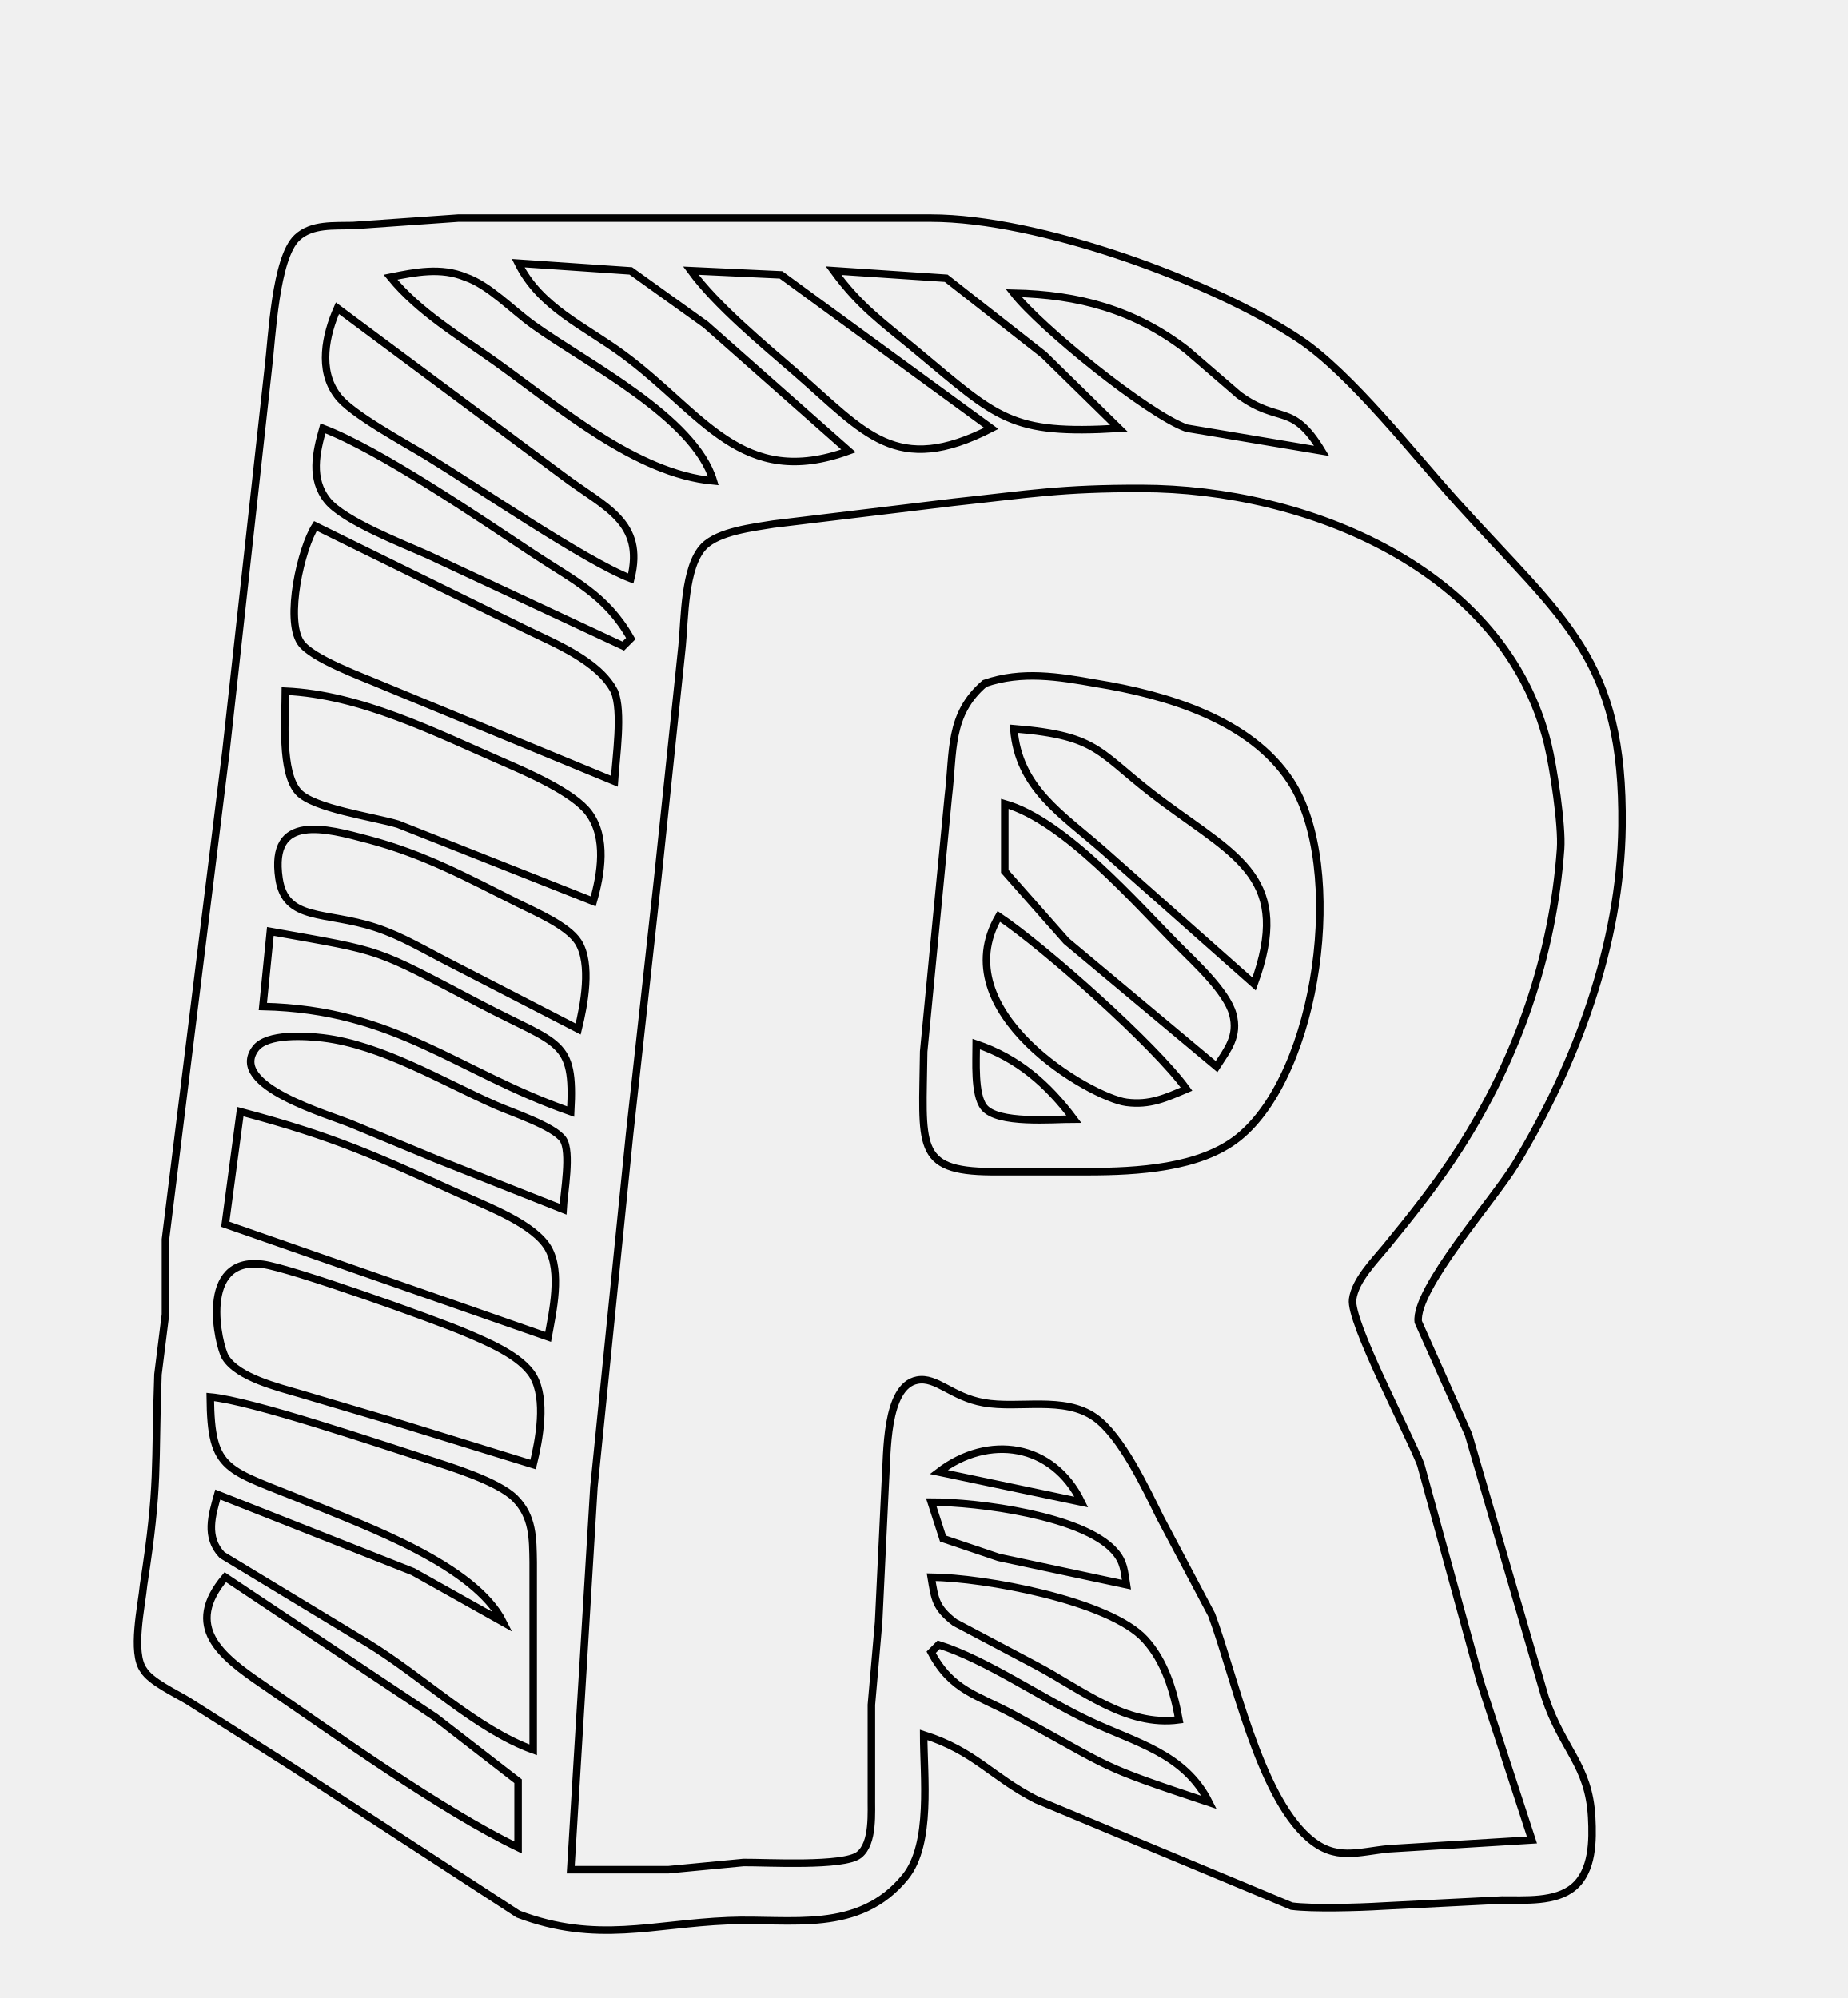
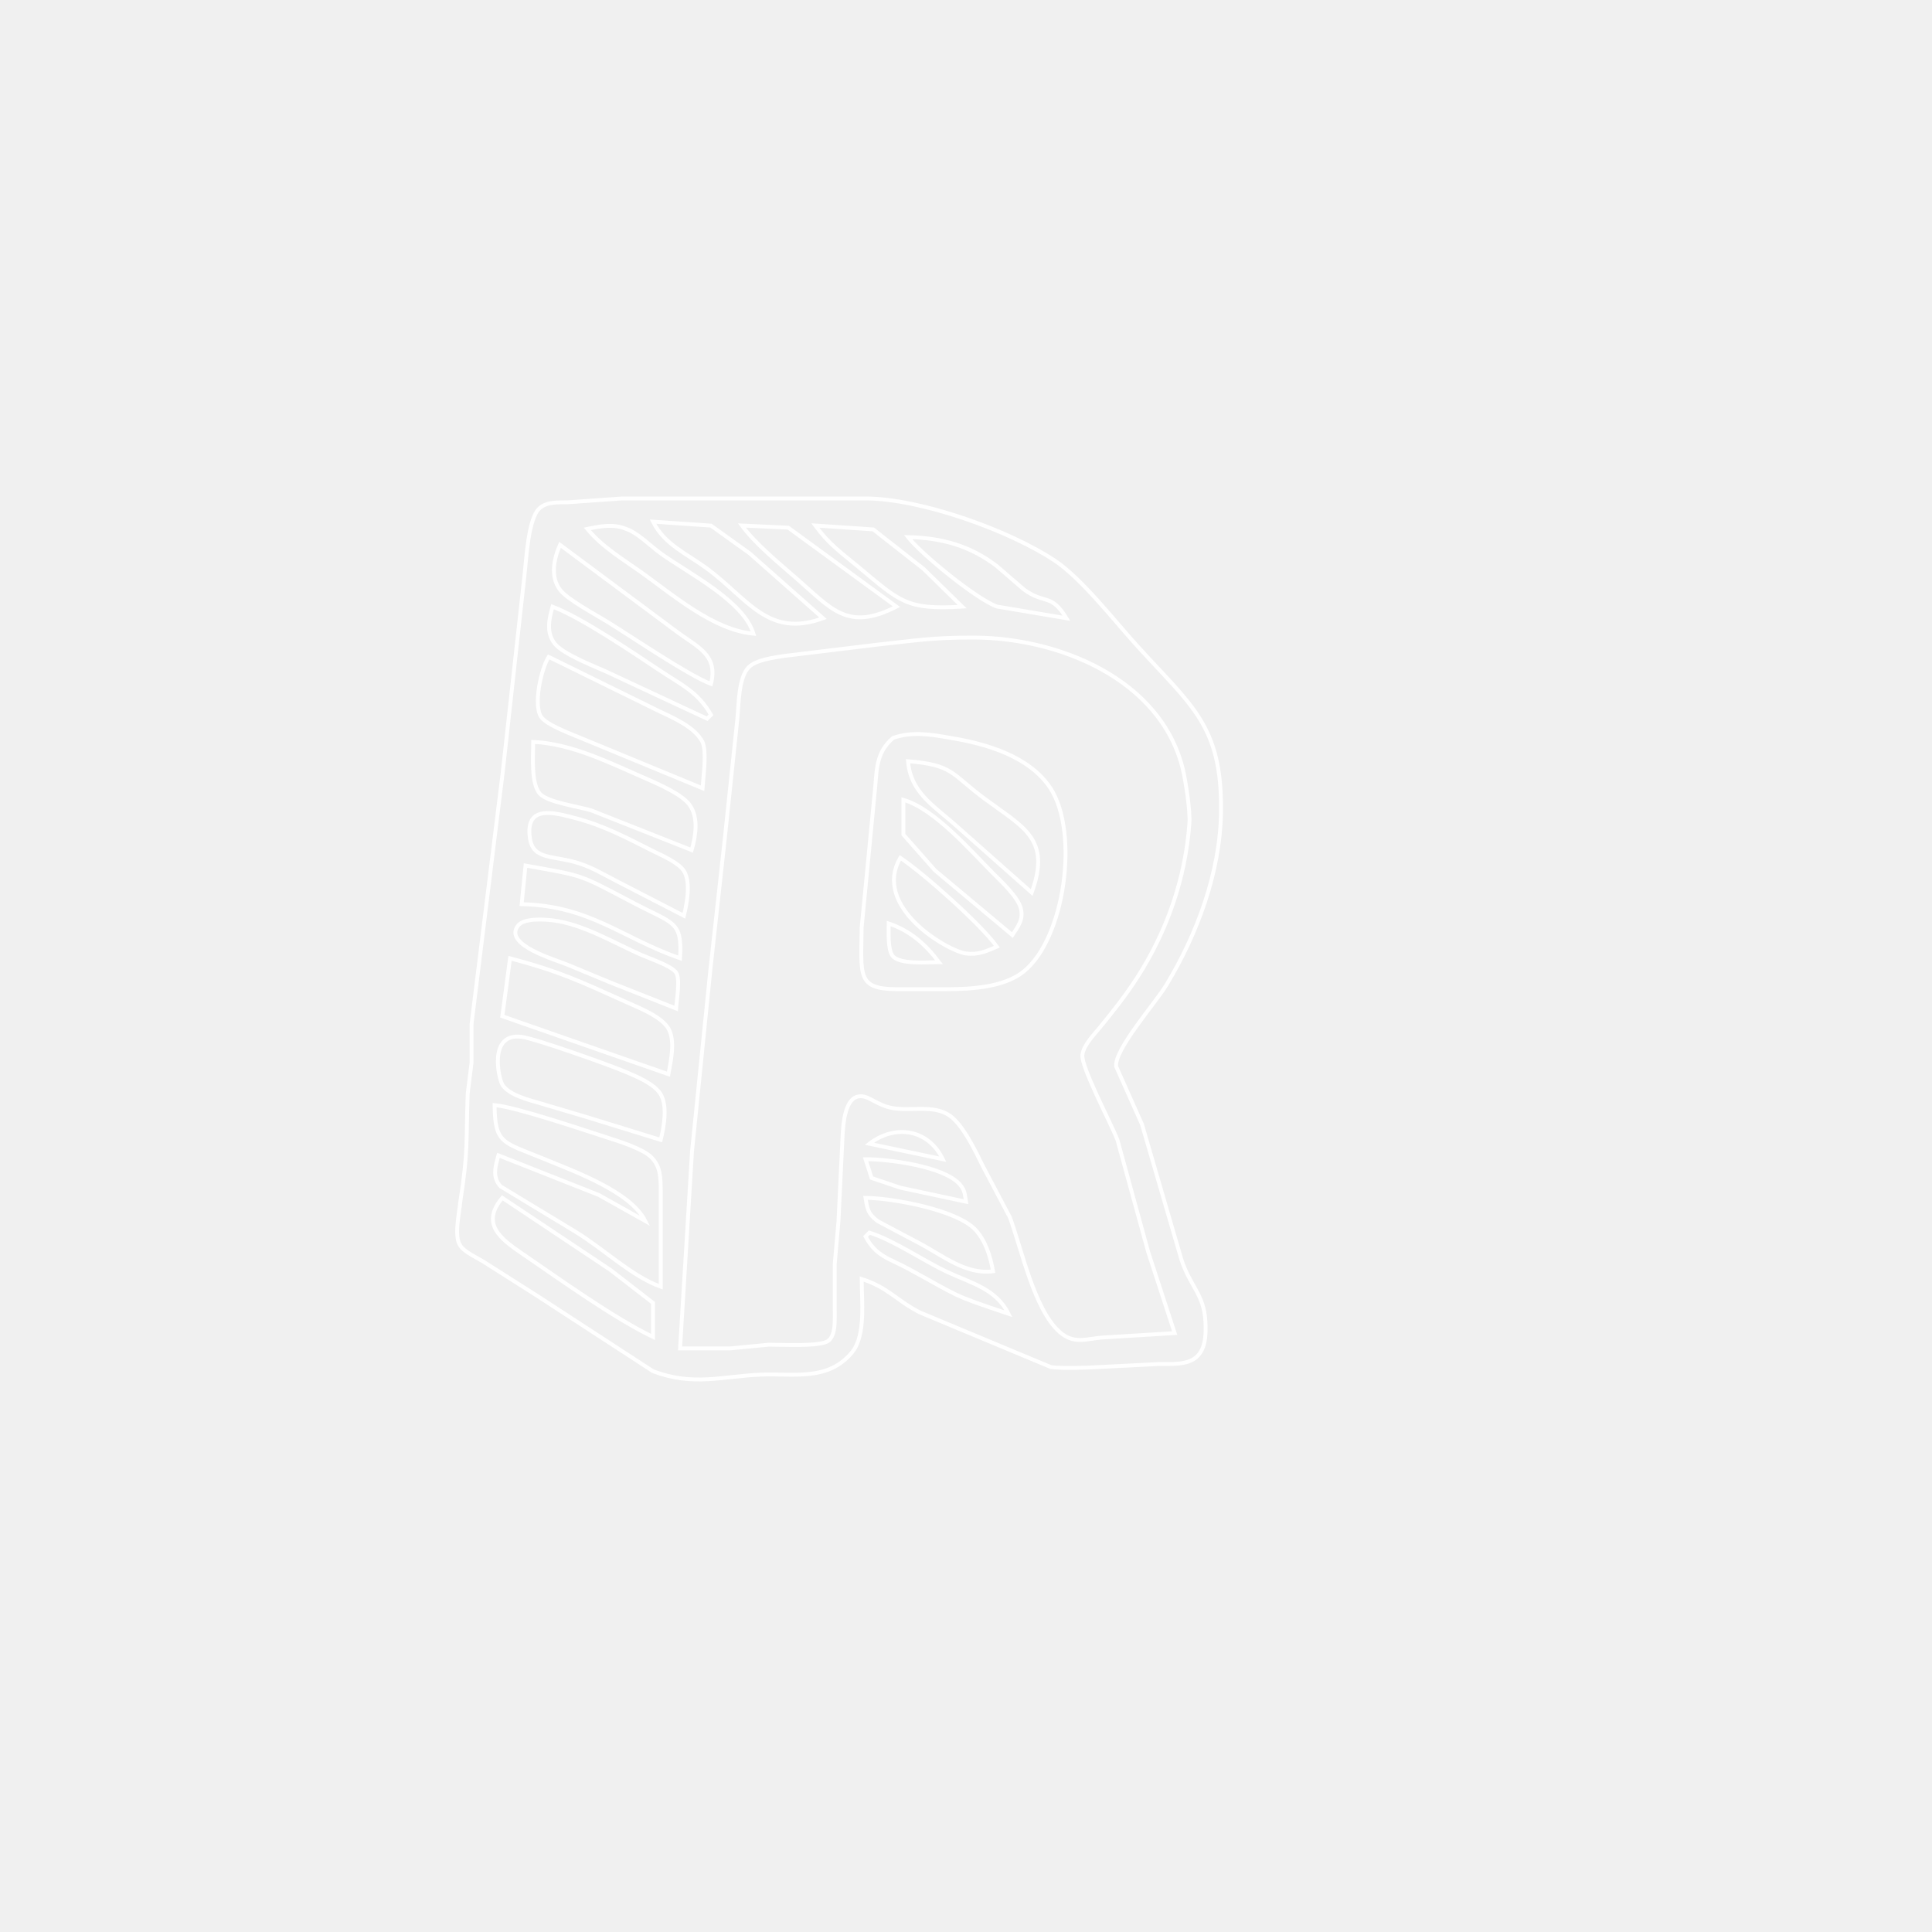
- <svg xmlns="http://www.w3.org/2000/svg" width="0.82in" height="0.887in" viewBox="0 0 246 266">
-   <path id="Selection" fill="none" stroke="black" stroke-width="1" d="M 123.00,231.00            C 129.84,233.18 131.97,236.54 138.00,239.63              138.00,239.63 172.00,253.81 172.00,253.81              174.73,254.17 180.94,254.00 184.00,253.81              184.00,253.81 200.00,253.00 200.00,253.00              203.01,252.98 207.15,253.32 209.57,251.26              212.11,249.10 212.12,245.07 211.96,242.00              211.59,234.99 208.07,232.99 205.75,226.00              205.75,226.00 195.55,191.00 195.55,191.00              195.55,191.00 188.86,176.00 188.86,176.00              188.39,171.60 198.94,159.70 201.80,155.00              209.86,141.71 215.81,125.71 216.00,110.00              216.26,87.65 208.30,82.62 194.17,67.00              188.32,60.54 179.88,49.68 173.00,45.10              161.20,37.25 138.22,29.02 124.00,29.00              124.00,29.00 61.00,29.00 61.00,29.00              61.00,29.00 47.00,29.99 47.00,29.99              44.52,30.06 41.52,29.76 39.56,31.60              36.65,34.32 36.22,44.93 35.72,49.00              35.72,49.00 30.09,100.00 30.09,100.00              30.09,100.00 22.04,165.00 22.04,165.00              22.04,165.00 22.04,175.00 22.04,175.00              22.04,175.00 21.04,183.00 21.04,183.00              20.59,195.49 21.22,197.49 19.13,211.00              18.87,213.80 17.43,220.07 19.13,222.37              20.05,223.91 23.34,225.45 25.00,226.45              25.00,226.45 39.00,235.34 39.00,235.34              39.00,235.34 69.00,254.87 69.00,254.87              79.48,258.83 86.84,256.16 97.00,255.75              105.24,255.40 114.38,257.56 120.57,249.90              124.11,245.51 123.00,236.51 123.00,231.00 Z            M 113.00,60.00            C 98.72,65.20 93.60,54.97 83.00,47.16              77.81,43.33 71.94,40.92 69.00,35.00              69.00,35.00 84.00,36.03 84.00,36.03              84.00,36.03 94.00,43.20 94.00,43.20              94.00,43.20 113.00,60.00 113.00,60.00 Z            M 95.00,64.00            C 84.69,63.06 74.39,54.14 66.00,48.14              61.17,44.69 55.85,41.56 52.00,36.87              55.26,36.21 58.73,35.50 62.00,36.87              65.07,37.90 68.21,41.21 71.00,43.22              78.11,48.34 92.44,55.48 95.00,64.00 Z            M 132.00,57.00            C 119.28,63.50 115.21,57.56 106.00,49.58              101.53,45.70 95.40,40.64 92.00,36.00              92.00,36.00 104.00,36.56 104.00,36.56              104.00,36.56 132.00,57.00 132.00,57.00 Z            M 149.00,57.00            C 134.51,57.86 132.96,55.71 122.00,46.59              117.49,42.84 114.53,40.82 111.00,36.00              111.00,36.00 126.00,37.01 126.00,37.01              126.00,37.01 139.00,47.20 139.00,47.20              139.00,47.20 149.00,57.00 149.00,57.00 Z            M 176.00,60.00            C 176.00,60.00 158.00,56.97 158.00,56.97              152.77,55.09 138.51,43.50 135.00,39.00              143.63,39.19 151.06,41.19 158.00,46.53              158.00,46.53 165.00,52.57 165.00,52.57              170.40,56.50 172.03,53.46 176.00,60.00 Z            M 44.93,41.00            C 44.93,41.00 75.00,63.37 75.00,63.37              80.51,67.51 85.90,69.41 84.00,77.00              78.01,74.71 63.45,64.76 57.00,60.81              54.11,59.04 46.63,55.02 44.93,52.62              42.34,49.21 43.37,44.53 44.93,41.00 Z            M 84.00,85.00            C 84.00,85.00 83.00,86.00 83.00,86.00              83.00,86.00 57.00,73.86 57.00,73.86              53.62,72.35 45.77,69.31 43.60,66.61              41.29,63.74 42.09,60.20 43.00,57.00              50.57,59.88 63.76,68.87 71.00,73.67              76.43,77.27 80.71,79.17 84.00,85.00 Z            M 204.00,245.00            C 204.00,245.00 185.00,246.17 185.00,246.17              180.79,246.57 177.84,247.89 174.21,244.69              167.61,238.86 164.38,223.15 161.34,215.00              161.34,215.00 154.47,202.00 154.47,202.00              152.56,198.13 149.31,191.21 145.82,188.74              141.68,185.82 135.71,187.61 131.00,186.77              126.74,186.02 124.71,183.27 122.14,183.76              117.88,184.57 118.15,193.73 117.91,197.00              117.91,197.00 117.00,216.00 117.00,216.00              117.00,216.00 116.04,227.00 116.04,227.00              116.04,227.00 116.04,239.00 116.04,239.00              116.00,241.30 116.38,245.41 114.40,246.98              112.36,248.59 102.05,247.97 99.00,248.00              99.00,248.00 89.00,248.96 89.00,248.96              89.00,248.96 76.00,248.96 76.00,248.96              76.00,248.96 79.09,198.00 79.09,198.00              79.09,198.00 83.84,151.00 83.84,151.00              83.84,151.00 87.58,117.00 87.58,117.00              87.58,117.00 90.83,86.00 90.83,86.00              91.19,82.40 91.10,75.41 93.73,72.72              95.71,70.71 100.29,70.20 103.00,69.75              103.00,69.75 127.00,66.84 127.00,66.84              137.31,65.73 141.27,64.98 152.00,65.00              173.91,65.03 200.40,75.69 206.10,99.00              206.87,102.16 208.04,109.87 207.82,113.00              206.80,127.28 202.04,140.97 194.30,153.00              191.37,157.56 188.00,161.82 184.57,166.00              182.97,167.95 180.47,170.44 180.12,173.00              179.72,175.99 187.54,190.75 189.19,195.00              189.19,195.00 197.15,224.00 197.15,224.00              197.15,224.00 204.00,245.00 204.00,245.00 Z            M 42.00,70.00            C 42.00,70.00 70.00,83.76 70.00,83.76              73.88,85.66 79.74,87.98 81.82,92.04              82.93,94.77 82.03,100.69 81.82,104.00              81.82,104.00 51.00,91.28 51.00,91.28              48.38,90.15 41.50,87.70 40.03,85.51              37.95,82.40 40.09,72.95 42.00,70.00 Z            M 131.13,90.97            C 126.29,95.09 127.00,100.05 126.28,106.00              126.28,106.00 123.00,140.00 123.00,140.00              122.86,152.48 121.77,155.93 132.00,156.00              132.00,156.00 145.00,156.00 145.00,156.00              151.32,155.99 159.81,155.54 164.91,151.44              175.61,142.85 179.29,115.44 171.87,104.01              166.49,95.74 155.21,92.47 146.00,90.97              140.90,90.06 136.11,89.26 131.13,90.97 Z            M 79.00,120.00            C 79.00,120.00 53.00,109.72 53.00,109.72              49.71,108.73 41.75,107.64 39.74,105.44              37.35,102.83 38.00,95.51 38.00,92.00              48.05,92.47 57.88,97.45 67.00,101.42              70.21,102.82 76.36,105.47 78.40,108.21              80.86,111.51 80.04,116.35 79.00,120.00 Z            M 167.00,131.00            C 167.00,131.00 147.00,113.28 147.00,113.28              141.39,108.34 135.64,104.95 135.00,97.00              146.84,97.97 146.10,100.28 155.00,106.84              164.92,114.17 172.08,117.09 167.00,131.00 Z            M 162.00,142.00            C 162.00,142.00 142.00,125.28 142.00,125.28              142.00,125.28 133.80,116.00 133.80,116.00              133.80,116.00 133.80,107.00 133.80,107.00              141.79,109.28 151.20,120.17 157.00,126.00              159.19,128.20 163.34,132.02 164.16,135.00              164.96,137.93 163.48,139.72 162.00,142.00 Z            M 76.99,137.00            C 76.99,137.00 60.00,128.24 60.00,128.24              56.72,126.58 53.51,124.61 50.00,123.47              43.30,121.28 38.00,122.70 37.15,116.95              35.84,108.12 43.51,110.30 49.00,111.75              56.51,113.74 62.15,116.82 69.00,120.25              71.33,121.41 75.59,123.22 76.99,125.39              78.84,128.31 77.77,133.83 76.99,137.00 Z            M 133.00,122.00            C 139.11,126.10 153.84,139.19 158.00,145.00              155.23,146.17 153.13,147.17 150.00,146.76              145.27,146.13 125.60,134.74 133.00,122.00 Z            M 76.00,148.00            C 60.87,142.72 52.70,134.39 35.00,134.00              35.00,134.00 36.00,124.00 36.00,124.00              51.45,126.77 49.49,126.09 64.00,133.70              74.47,139.20 76.54,138.33 76.00,148.00 Z            M 74.98,161.00            C 74.98,161.00 58.00,154.28 58.00,154.28              58.00,154.28 47.00,149.72 47.00,149.72              44.01,148.43 30.21,144.60 34.04,139.58              35.59,137.56 40.71,137.91 43.00,138.18              50.86,139.13 58.90,144.00 66.00,147.14              68.12,148.08 73.78,149.94 74.98,151.70              76.11,153.38 75.10,158.73 74.98,161.00 Z            M 143.00,149.00            C 140.17,149.00 132.83,149.69 131.02,147.40              129.70,145.73 130.00,141.14 130.00,139.00              135.56,140.88 139.51,144.35 143.00,149.00 Z            M 72.99,178.00            C 72.99,178.00 30.00,163.00 30.00,163.00              30.00,163.00 32.00,148.00 32.00,148.00              44.80,151.40 50.06,153.91 62.00,159.30              65.29,160.79 71.17,163.05 72.99,166.19              74.81,169.36 73.61,174.58 72.99,178.00 Z            M 70.99,195.00            C 70.99,195.00 52.00,189.14 52.00,189.14              52.00,189.14 40.00,185.58 40.00,185.58              37.04,184.71 31.71,183.43 30.02,180.73              29.08,179.23 26.29,167.19 35.02,168.34              38.72,168.83 57.84,175.65 62.00,177.43              64.82,178.63 69.38,180.51 70.99,183.21              72.81,186.32 71.81,191.68 70.99,195.00 Z            M 71.00,233.00            C 63.49,230.30 56.43,223.37 49.00,218.81              49.00,218.81 29.57,207.05 29.57,207.05              27.31,204.66 28.22,201.78 29.00,199.00              29.00,199.00 55.00,209.27 55.00,209.27              55.00,209.27 67.00,216.00 67.00,216.00              63.19,208.39 48.77,203.22 41.00,200.01              30.12,195.52 28.10,196.14 28.00,186.00              33.55,186.50 50.57,192.28 57.00,194.34              60.12,195.35 66.33,197.26 68.57,199.50              70.99,201.92 70.95,204.82 71.00,208.00              71.00,208.00 71.00,233.00 71.00,233.00 Z            M 144.00,200.00            C 144.00,200.00 125.00,196.00 125.00,196.00              131.63,190.92 140.20,192.16 144.00,200.00 Z            M 150.00,211.00            C 150.00,211.00 133.00,207.37 133.00,207.37              133.00,207.37 125.57,204.86 125.57,204.86              125.57,204.86 124.00,200.00 124.00,200.00              130.14,200.00 144.23,201.81 148.40,206.51              149.73,208.00 149.70,209.19 150.00,211.00 Z            M 30.00,210.00            C 30.00,210.00 58.00,228.67 58.00,228.67              58.00,228.67 68.99,237.18 68.99,237.18              68.99,237.18 68.99,246.00 68.99,246.00              58.72,241.05 44.76,230.99 35.00,224.33              29.34,220.47 24.43,216.59 30.00,210.00 Z            M 157.00,229.00            C 149.97,229.96 143.97,224.93 138.00,221.78              138.00,221.78 127.15,216.04 127.15,216.04              124.59,214.07 124.49,212.97 124.00,210.00              130.99,210.06 147.68,213.10 152.45,218.27              155.13,221.19 156.31,225.20 157.00,229.00 Z            M 161.00,240.00            C 145.71,234.90 148.63,235.70 135.00,228.31              130.11,225.66 126.73,225.16 124.00,220.00              124.00,220.00 125.00,219.00 125.00,219.00              131.36,221.01 138.79,226.17 145.00,229.11              151.22,232.05 157.73,233.46 161.00,240.00 Z" />
+ <svg xmlns="http://www.w3.org/2000/svg" width="9in" height="9in" viewBox="-100 -100 500 500">
+   <path id="Selection" fill="none" stroke="white" stroke-width="1" d="M 123.00,231.00            C 129.84,233.18 131.97,236.54 138.00,239.63              138.00,239.63 172.00,253.81 172.00,253.81              174.73,254.17 180.94,254.00 184.00,253.81              184.00,253.81 200.00,253.00 200.00,253.00              203.01,252.98 207.15,253.32 209.57,251.26              212.11,249.10 212.12,245.07 211.96,242.00              211.59,234.99 208.07,232.99 205.75,226.00              205.75,226.00 195.55,191.00 195.55,191.00              195.55,191.00 188.86,176.00 188.86,176.00              188.39,171.60 198.94,159.70 201.80,155.00              209.86,141.71 215.81,125.71 216.00,110.00              216.26,87.65 208.30,82.62 194.17,67.00              188.32,60.54 179.88,49.68 173.00,45.10              161.20,37.25 138.22,29.02 124.00,29.00              124.00,29.00 61.00,29.00 61.00,29.00              61.00,29.00 47.00,29.99 47.00,29.99              44.52,30.06 41.52,29.76 39.56,31.60              36.65,34.32 36.22,44.93 35.72,49.00              35.72,49.00 30.09,100.00 30.09,100.00              30.09,100.00 22.04,165.00 22.04,165.00              22.04,165.00 22.04,175.00 22.04,175.00              22.04,175.00 21.04,183.00 21.04,183.00              20.59,195.49 21.22,197.49 19.13,211.00              18.87,213.80 17.43,220.07 19.13,222.37              20.05,223.91 23.34,225.45 25.00,226.45              25.00,226.45 39.00,235.34 39.00,235.34              39.00,235.34 69.00,254.87 69.00,254.87              79.48,258.83 86.84,256.16 97.00,255.75              105.24,255.40 114.38,257.56 120.57,249.90              124.11,245.51 123.00,236.51 123.00,231.00 Z            M 113.00,60.00            C 98.72,65.20 93.60,54.97 83.00,47.16              77.81,43.33 71.94,40.92 69.00,35.00              69.00,35.00 84.00,36.03 84.00,36.03              84.00,36.03 94.00,43.20 94.00,43.20              94.00,43.20 113.00,60.00 113.00,60.00 Z            M 95.00,64.00            C 84.69,63.06 74.39,54.14 66.00,48.14              61.17,44.69 55.85,41.56 52.00,36.87              55.26,36.21 58.73,35.50 62.00,36.87              65.07,37.90 68.21,41.21 71.00,43.22              78.11,48.34 92.44,55.48 95.00,64.00 Z            M 132.00,57.00            C 119.28,63.50 115.21,57.56 106.00,49.58              101.53,45.70 95.40,40.64 92.00,36.00              92.00,36.00 104.00,36.56 104.00,36.56              104.00,36.56 132.00,57.00 132.00,57.00 Z            M 149.00,57.00            C 134.51,57.86 132.96,55.71 122.00,46.59              117.49,42.84 114.53,40.82 111.00,36.00              111.00,36.00 126.00,37.01 126.00,37.01              126.00,37.01 139.00,47.20 139.00,47.20              139.00,47.20 149.00,57.00 149.00,57.00 Z            M 176.00,60.00            C 176.00,60.00 158.00,56.97 158.00,56.97              152.77,55.09 138.51,43.50 135.00,39.00              143.63,39.19 151.06,41.19 158.00,46.53              158.00,46.53 165.00,52.57 165.00,52.57              170.40,56.50 172.03,53.46 176.00,60.00 Z            M 44.93,41.00            C 44.93,41.00 75.00,63.37 75.00,63.37              80.51,67.51 85.90,69.41 84.00,77.00              78.01,74.71 63.45,64.76 57.00,60.81              54.11,59.04 46.63,55.02 44.93,52.62              42.34,49.21 43.37,44.53 44.93,41.00 Z            M 84.00,85.00            C 84.00,85.00 83.00,86.00 83.00,86.00              83.00,86.00 57.00,73.86 57.00,73.86              53.62,72.35 45.77,69.31 43.60,66.61              41.29,63.74 42.09,60.20 43.00,57.00              50.57,59.88 63.76,68.87 71.00,73.67              76.43,77.27 80.71,79.17 84.00,85.00 Z            M 204.00,245.00            C 204.00,245.00 185.00,246.17 185.00,246.17              180.79,246.57 177.84,247.89 174.21,244.69              167.61,238.86 164.38,223.15 161.34,215.00              161.34,215.00 154.47,202.00 154.47,202.00              152.56,198.13 149.31,191.21 145.82,188.74              141.68,185.82 135.71,187.61 131.00,186.77              126.74,186.02 124.71,183.27 122.14,183.76              117.88,184.57 118.15,193.73 117.91,197.00              117.91,197.00 117.00,216.00 117.00,216.00              117.00,216.00 116.04,227.00 116.04,227.00              116.04,227.00 116.04,239.00 116.04,239.00              116.00,241.30 116.38,245.41 114.40,246.98              112.36,248.59 102.05,247.97 99.00,248.00              99.00,248.00 89.00,248.96 89.00,248.96              89.00,248.96 76.00,248.96 76.00,248.96              76.00,248.96 79.09,198.00 79.09,198.00              79.09,198.00 83.84,151.00 83.84,151.00              83.84,151.00 87.58,117.00 87.58,117.00              87.58,117.00 90.83,86.00 90.83,86.00              91.19,82.40 91.10,75.41 93.73,72.72              95.71,70.71 100.29,70.20 103.00,69.75              103.00,69.75 127.00,66.84 127.00,66.84              137.31,65.73 141.27,64.98 152.00,65.00              173.91,65.03 200.40,75.69 206.10,99.00              206.87,102.16 208.04,109.87 207.82,113.00              206.80,127.28 202.04,140.97 194.30,153.00              191.37,157.56 188.00,161.82 184.57,166.00              182.97,167.95 180.47,170.44 180.12,173.00              179.72,175.99 187.54,190.75 189.19,195.00              189.19,195.00 197.15,224.00 197.15,224.00              197.15,224.00 204.00,245.00 204.00,245.00 Z            M 42.00,70.00            C 42.00,70.00 70.00,83.76 70.00,83.76              73.88,85.66 79.74,87.98 81.82,92.04              82.93,94.77 82.03,100.69 81.82,104.00              81.82,104.00 51.00,91.28 51.00,91.28              48.38,90.15 41.50,87.70 40.03,85.51              37.95,82.40 40.09,72.95 42.00,70.00 Z            M 131.13,90.97            C 126.29,95.09 127.00,100.05 126.28,106.00              126.28,106.00 123.00,140.00 123.00,140.00              122.86,152.48 121.77,155.93 132.00,156.00              132.00,156.00 145.00,156.00 145.00,156.00              151.32,155.99 159.81,155.54 164.91,151.44              175.61,142.85 179.29,115.44 171.87,104.01              166.49,95.74 155.21,92.47 146.00,90.97              140.90,90.06 136.11,89.26 131.13,90.97 Z            M 79.00,120.00            C 79.00,120.00 53.00,109.72 53.00,109.72              49.71,108.73 41.75,107.64 39.74,105.44              37.35,102.83 38.00,95.51 38.00,92.00              48.05,92.47 57.88,97.45 67.00,101.42              70.21,102.82 76.36,105.47 78.40,108.21              80.86,111.51 80.04,116.35 79.00,120.00 Z            M 167.00,131.00            C 167.00,131.00 147.00,113.28 147.00,113.28              141.39,108.34 135.64,104.95 135.00,97.00              146.84,97.97 146.10,100.28 155.00,106.84              164.92,114.17 172.08,117.09 167.00,131.00 Z            M 162.00,142.00            C 162.00,142.00 142.00,125.28 142.00,125.28              142.00,125.28 133.80,116.00 133.80,116.00              133.80,116.00 133.80,107.00 133.80,107.00              141.79,109.28 151.20,120.17 157.00,126.00              159.19,128.20 163.34,132.02 164.16,135.00              164.96,137.93 163.48,139.72 162.00,142.00 Z            M 76.99,137.00            C 76.99,137.00 60.00,128.24 60.00,128.24              56.72,126.58 53.51,124.61 50.00,123.47              43.30,121.28 38.00,122.70 37.15,116.95              35.84,108.12 43.51,110.30 49.00,111.75              56.51,113.74 62.15,116.82 69.00,120.25              71.33,121.41 75.59,123.22 76.99,125.39              78.84,128.31 77.77,133.83 76.99,137.00 Z            M 133.00,122.00            C 139.11,126.10 153.84,139.19 158.00,145.00              155.23,146.17 153.13,147.17 150.00,146.76              145.27,146.13 125.60,134.74 133.00,122.00 Z            M 76.00,148.00            C 60.87,142.72 52.70,134.39 35.00,134.00              35.00,134.00 36.00,124.00 36.00,124.00              51.45,126.77 49.49,126.09 64.00,133.70              74.47,139.20 76.54,138.33 76.00,148.00 Z            M 74.98,161.00            C 74.98,161.00 58.00,154.28 58.00,154.28              58.00,154.28 47.00,149.72 47.00,149.72              44.01,148.43 30.21,144.60 34.04,139.58              35.59,137.56 40.71,137.91 43.00,138.18              50.86,139.13 58.90,144.00 66.00,147.14              68.12,148.08 73.78,149.94 74.98,151.70              76.11,153.38 75.10,158.73 74.98,161.00 Z            M 143.00,149.00            C 140.17,149.00 132.83,149.69 131.02,147.40              129.70,145.73 130.00,141.14 130.00,139.00              135.56,140.88 139.51,144.35 143.00,149.00 Z            M 72.99,178.00            C 72.99,178.00 30.00,163.00 30.00,163.00              30.00,163.00 32.00,148.00 32.00,148.00              44.80,151.40 50.06,153.91 62.00,159.30              65.29,160.79 71.17,163.05 72.99,166.19              74.81,169.36 73.61,174.58 72.99,178.00 Z            M 70.99,195.00            C 70.99,195.00 52.00,189.14 52.00,189.14              52.00,189.14 40.00,185.58 40.00,185.58              37.04,184.71 31.71,183.43 30.02,180.73              29.08,179.23 26.29,167.19 35.02,168.34              38.72,168.83 57.84,175.65 62.00,177.43              64.82,178.63 69.38,180.51 70.99,183.21              72.81,186.32 71.81,191.68 70.99,195.00 Z            M 71.00,233.00            C 63.49,230.30 56.43,223.37 49.00,218.81              49.00,218.81 29.57,207.05 29.57,207.05              27.31,204.66 28.22,201.78 29.00,199.00              29.00,199.00 55.00,209.27 55.00,209.27              55.00,209.27 67.00,216.00 67.00,216.00              63.19,208.39 48.77,203.22 41.00,200.01              30.12,195.52 28.10,196.14 28.00,186.00              33.55,186.50 50.57,192.28 57.00,194.34              60.12,195.35 66.33,197.26 68.57,199.50              70.99,201.92 70.95,204.82 71.00,208.00              71.00,208.00 71.00,233.00 71.00,233.00 Z            M 144.00,200.00            C 144.00,200.00 125.00,196.00 125.00,196.00              131.63,190.92 140.20,192.16 144.00,200.00 Z            M 150.00,211.00            C 150.00,211.00 133.00,207.37 133.00,207.37              133.00,207.37 125.57,204.86 125.57,204.86              125.57,204.86 124.00,200.00 124.00,200.00              130.14,200.00 144.23,201.81 148.40,206.51              149.73,208.00 149.70,209.19 150.00,211.00 Z            M 30.00,210.00            C 30.00,210.00 58.00,228.67 58.00,228.67              58.00,228.67 68.99,237.18 68.99,237.18              68.99,237.18 68.99,246.00 68.99,246.00              58.72,241.05 44.76,230.99 35.00,224.33              29.34,220.47 24.43,216.59 30.00,210.00 Z            M 157.00,229.00            C 149.97,229.96 143.97,224.93 138.00,221.78              138.00,221.78 127.15,216.04 127.15,216.04              124.59,214.07 124.49,212.97 124.00,210.00              130.99,210.06 147.68,213.10 152.45,218.27              155.13,221.19 156.31,225.20 157.00,229.00 Z            M 161.00,240.00            C 145.71,234.90 148.63,235.70 135.00,228.31              130.11,225.66 126.73,225.16 124.00,220.00              124.00,220.00 125.00,219.00 125.00,219.00              131.36,221.01 138.79,226.17 145.00,229.11              151.22,232.05 157.73,233.46 161.00,240.00 Z" />
</svg>
